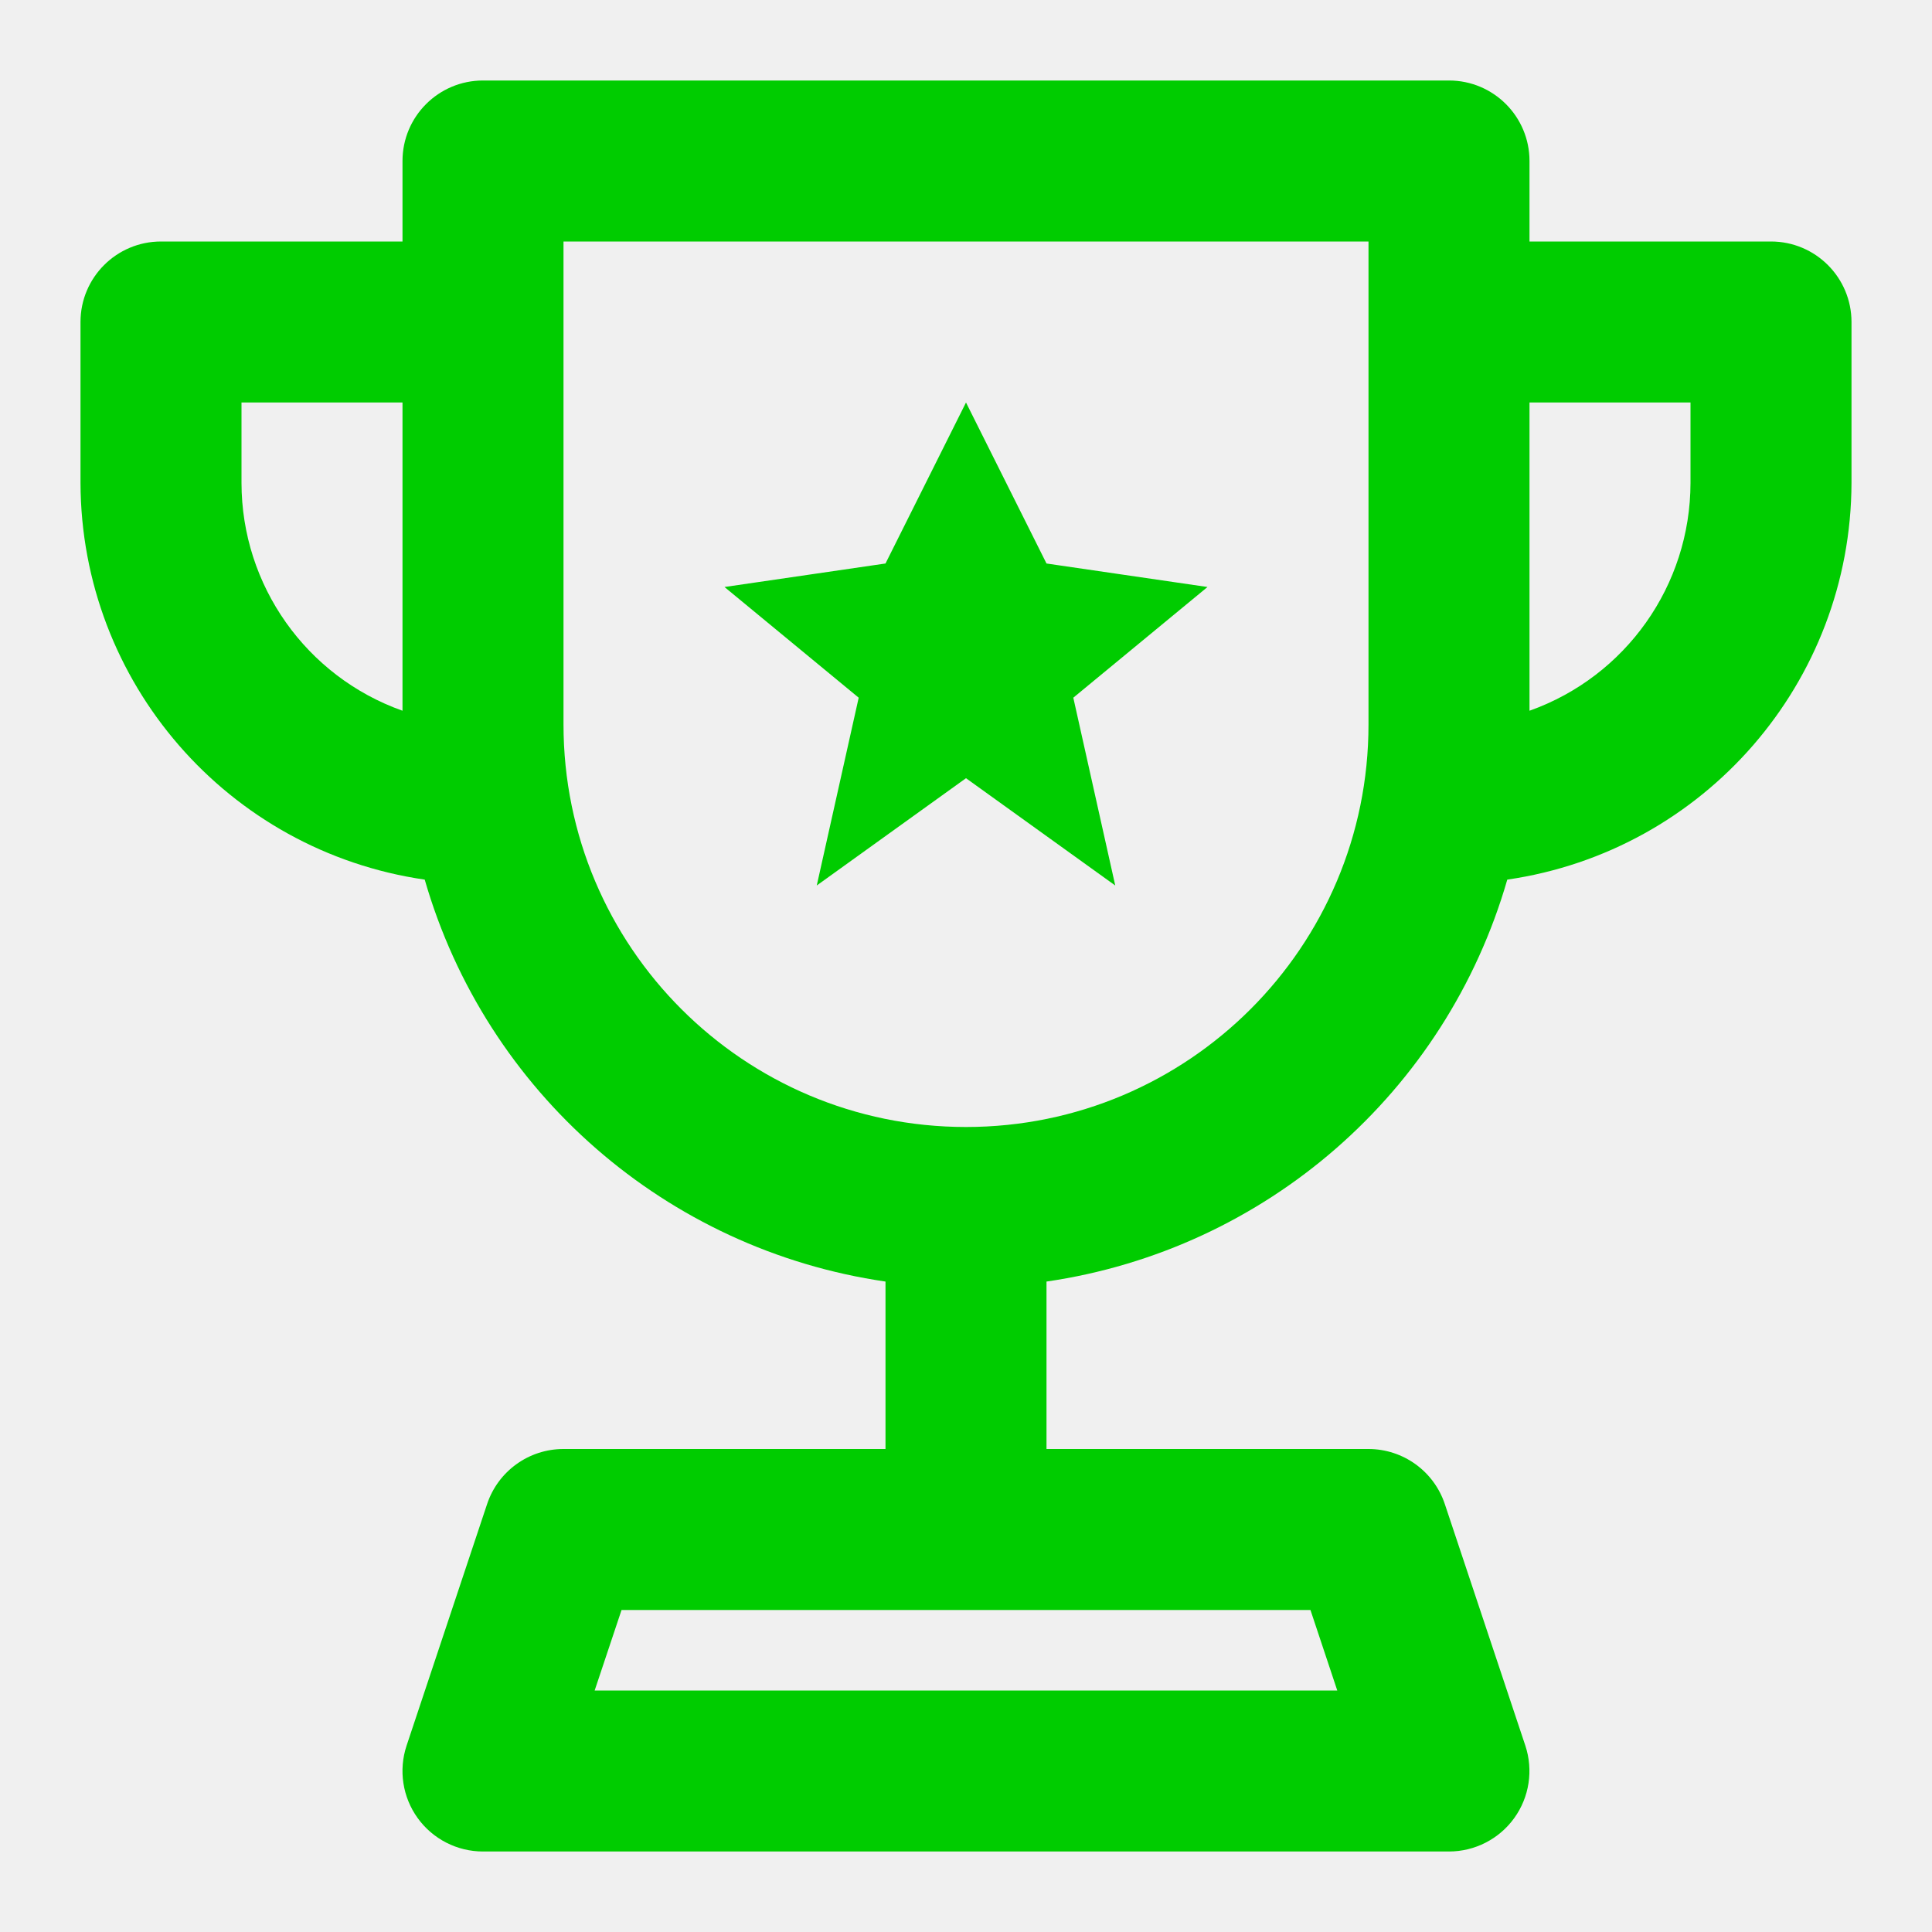
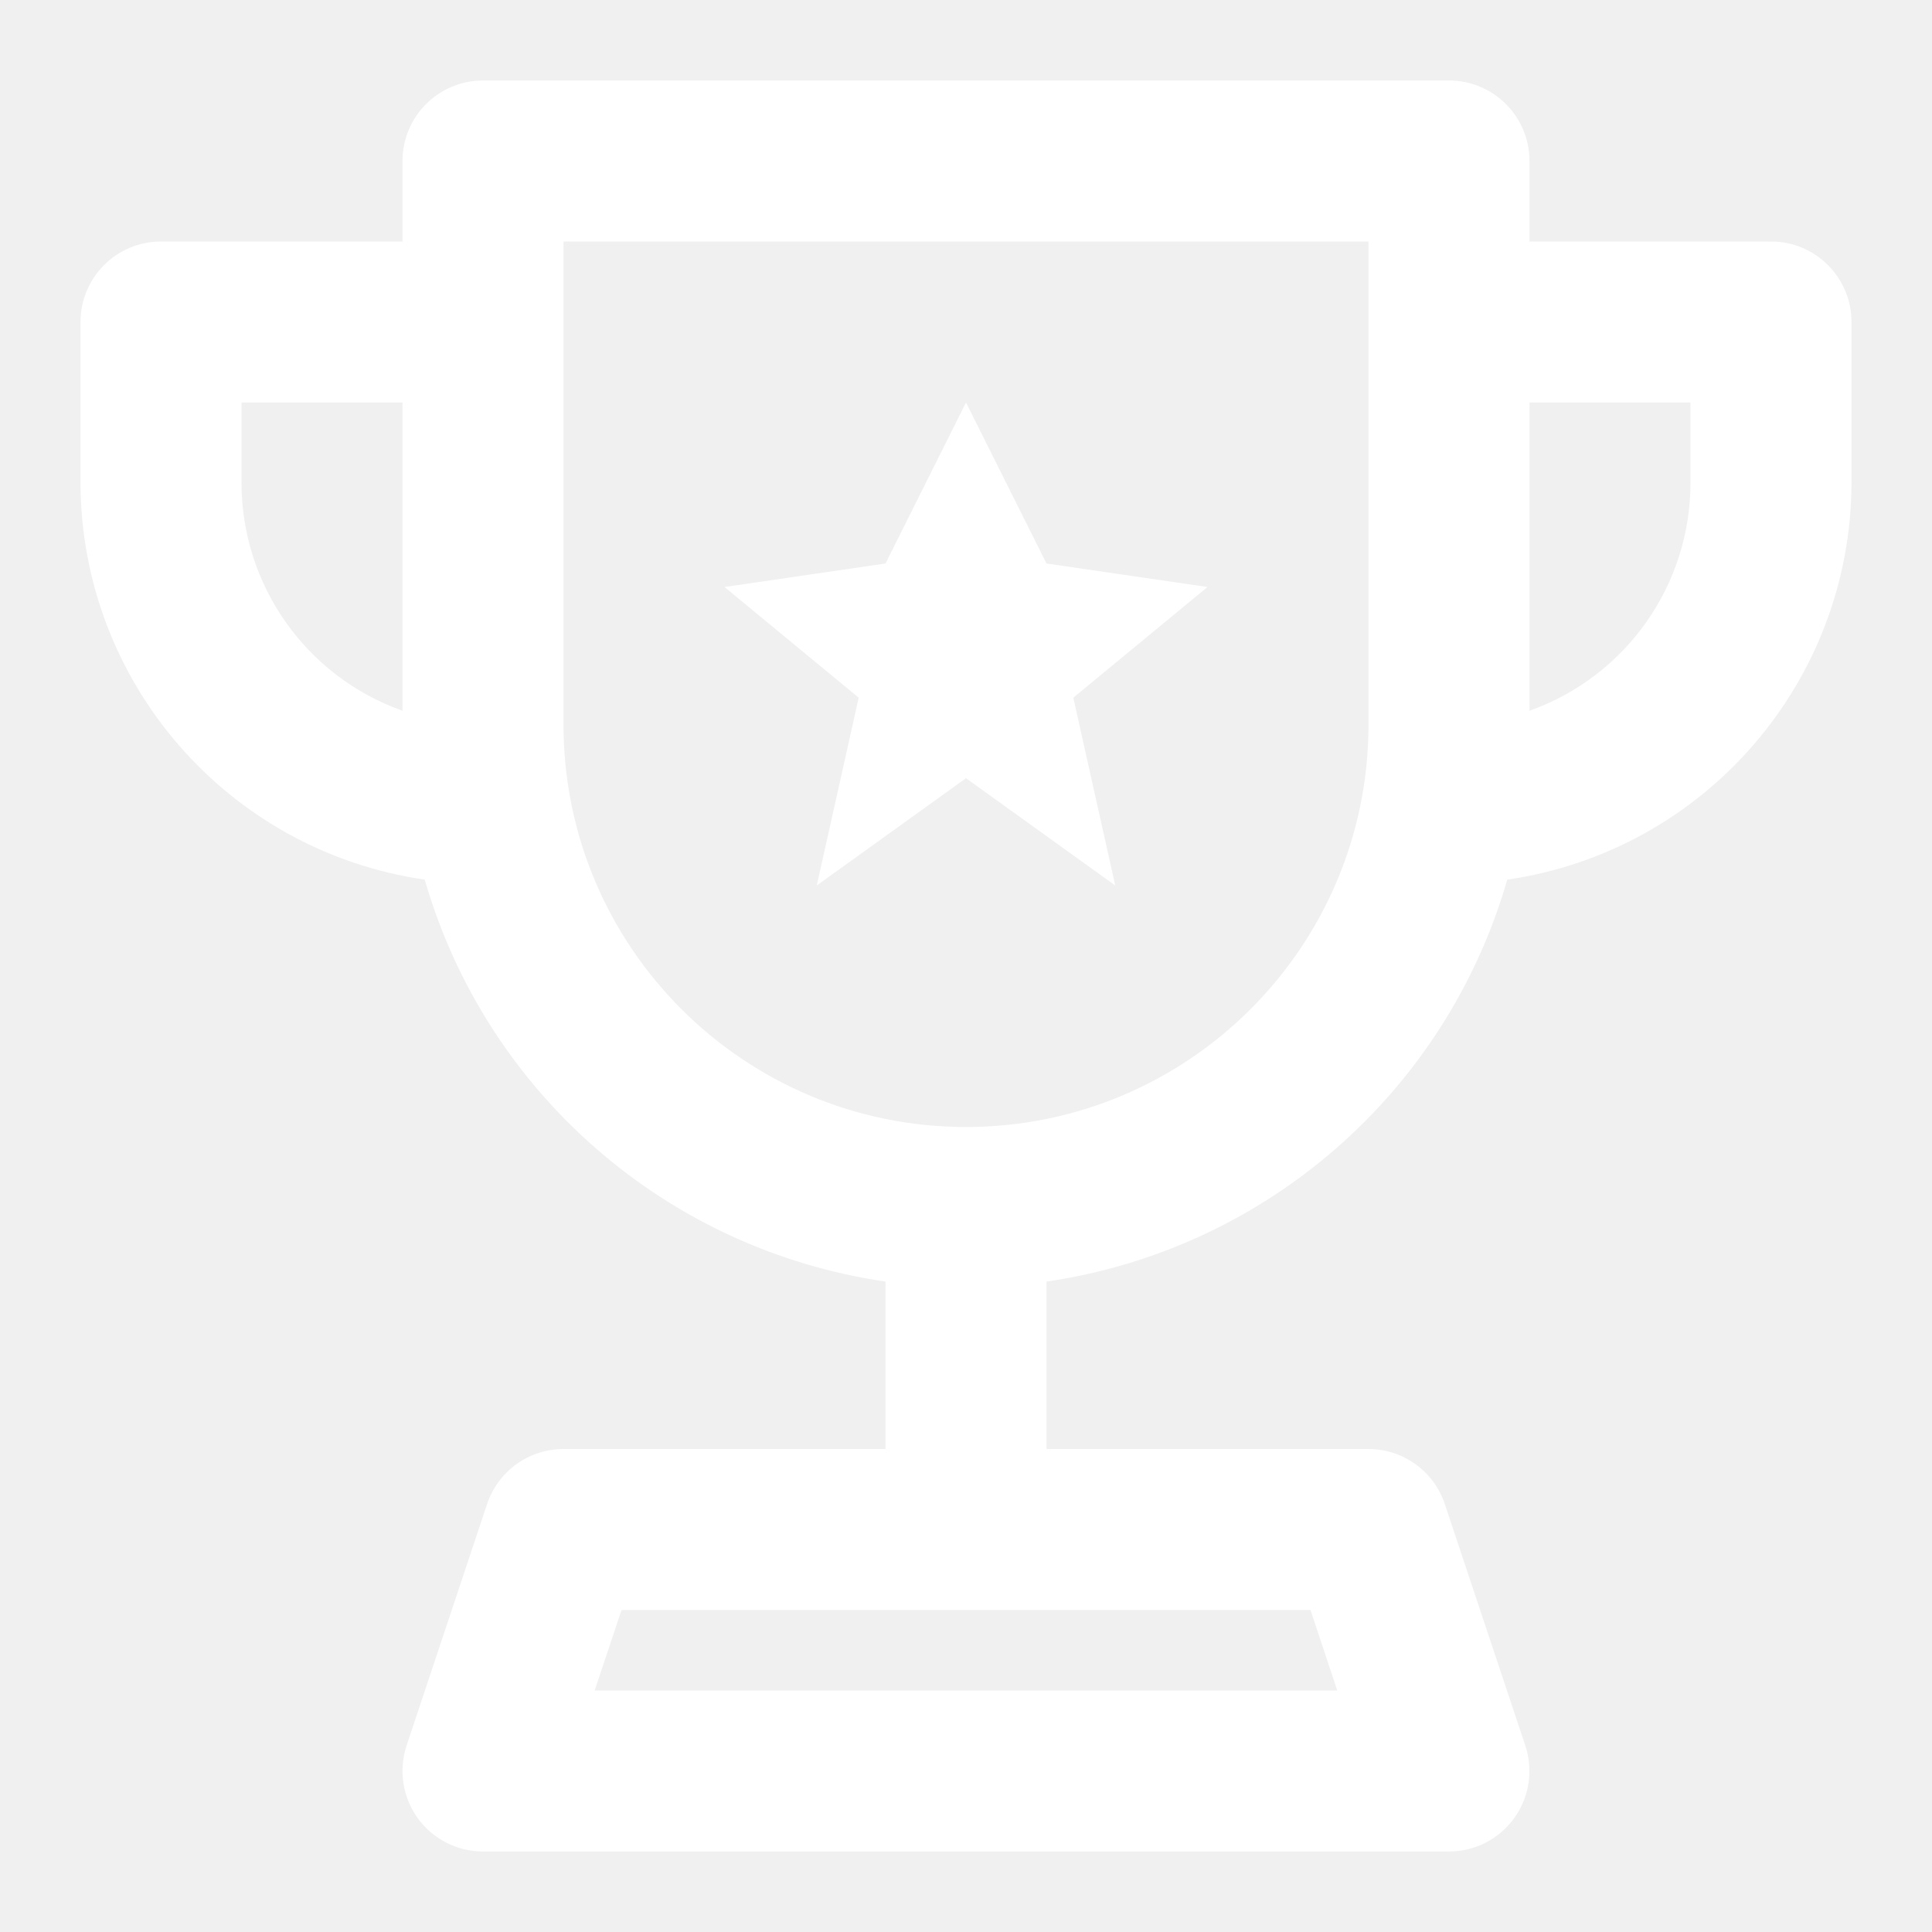
- <svg xmlns="http://www.w3.org/2000/svg" fill="#00cc00" height="64px" width="64px" viewBox="0 0 24 24">
+ <svg xmlns="http://www.w3.org/2000/svg" fill="#FFFFFF" height="32px" width="32px" viewBox="0 0 24 24">
  <g id="SVGRepo_bgCarrier" stroke-width="0" />
  <g id="SVGRepo_tracerCarrier" stroke-linecap="round" stroke-linejoin="round" />
  <g id="SVGRepo_iconCarrier">
    <path d="M22,3H19V2a1,1,0,0,0-1-1H6A1,1,0,0,0,5,2V3H2A1,1,0,0,0,1,4V6a4.994,4.994,0,0,0,4.276,4.927A7.009,7.009,0,0,0,11,15.92V18H7a1,1,0,0,0-.949.684l-1,3A1,1,0,0,0,6,23H18a1,1,0,0,0,.948-1.316l-1-3A1,1,0,0,0,17,18H13V15.92a7.009,7.009,0,0,0,5.724-4.993A4.994,4.994,0,0,0,23,6V4A1,1,0,0,0,22,3ZM5,8.829A3.006,3.006,0,0,1,3,6V5H5ZM16.279,20l.333,1H7.387l.334-1ZM17,9A5,5,0,0,1,7,9V3H17Zm4-3a3.006,3.006,0,0,1-2,2.829V5h2ZM10.667,8.667,9,7.292,11,7l1-2,1,2,2,.292L13.333,8.667,13.854,11,12,9.667,10.146,11Z" />
  </g>
</svg>
